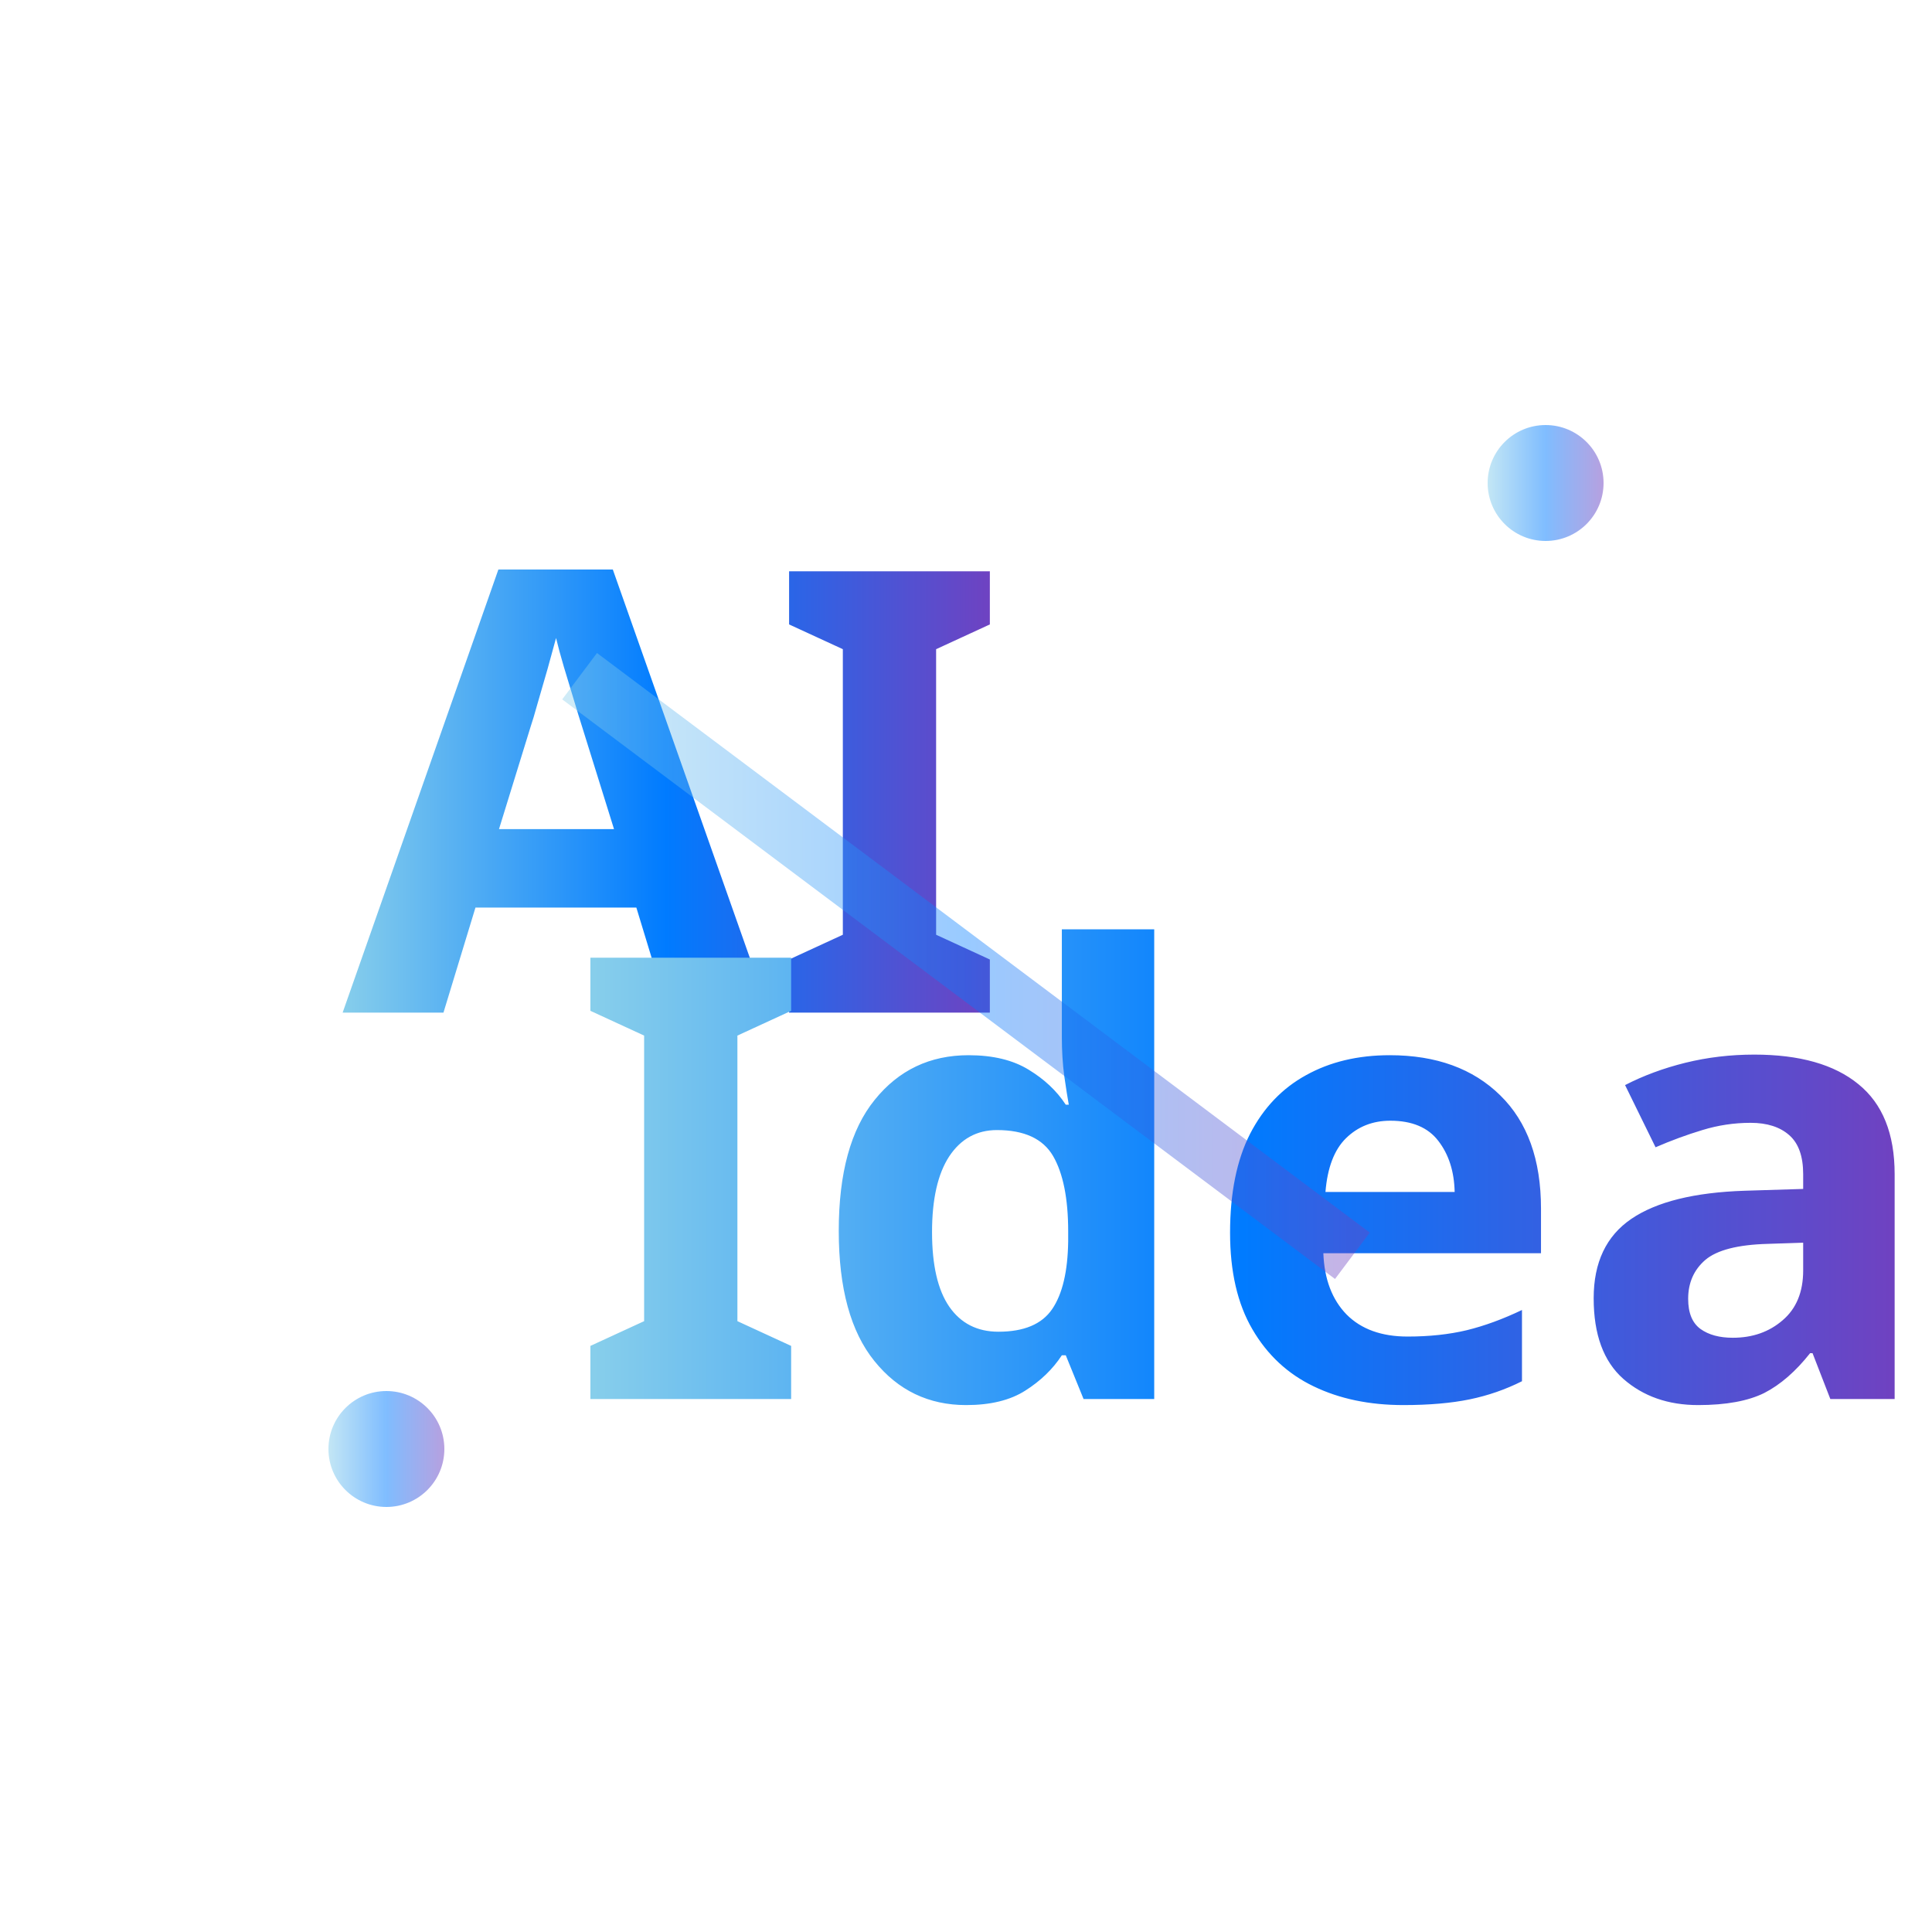
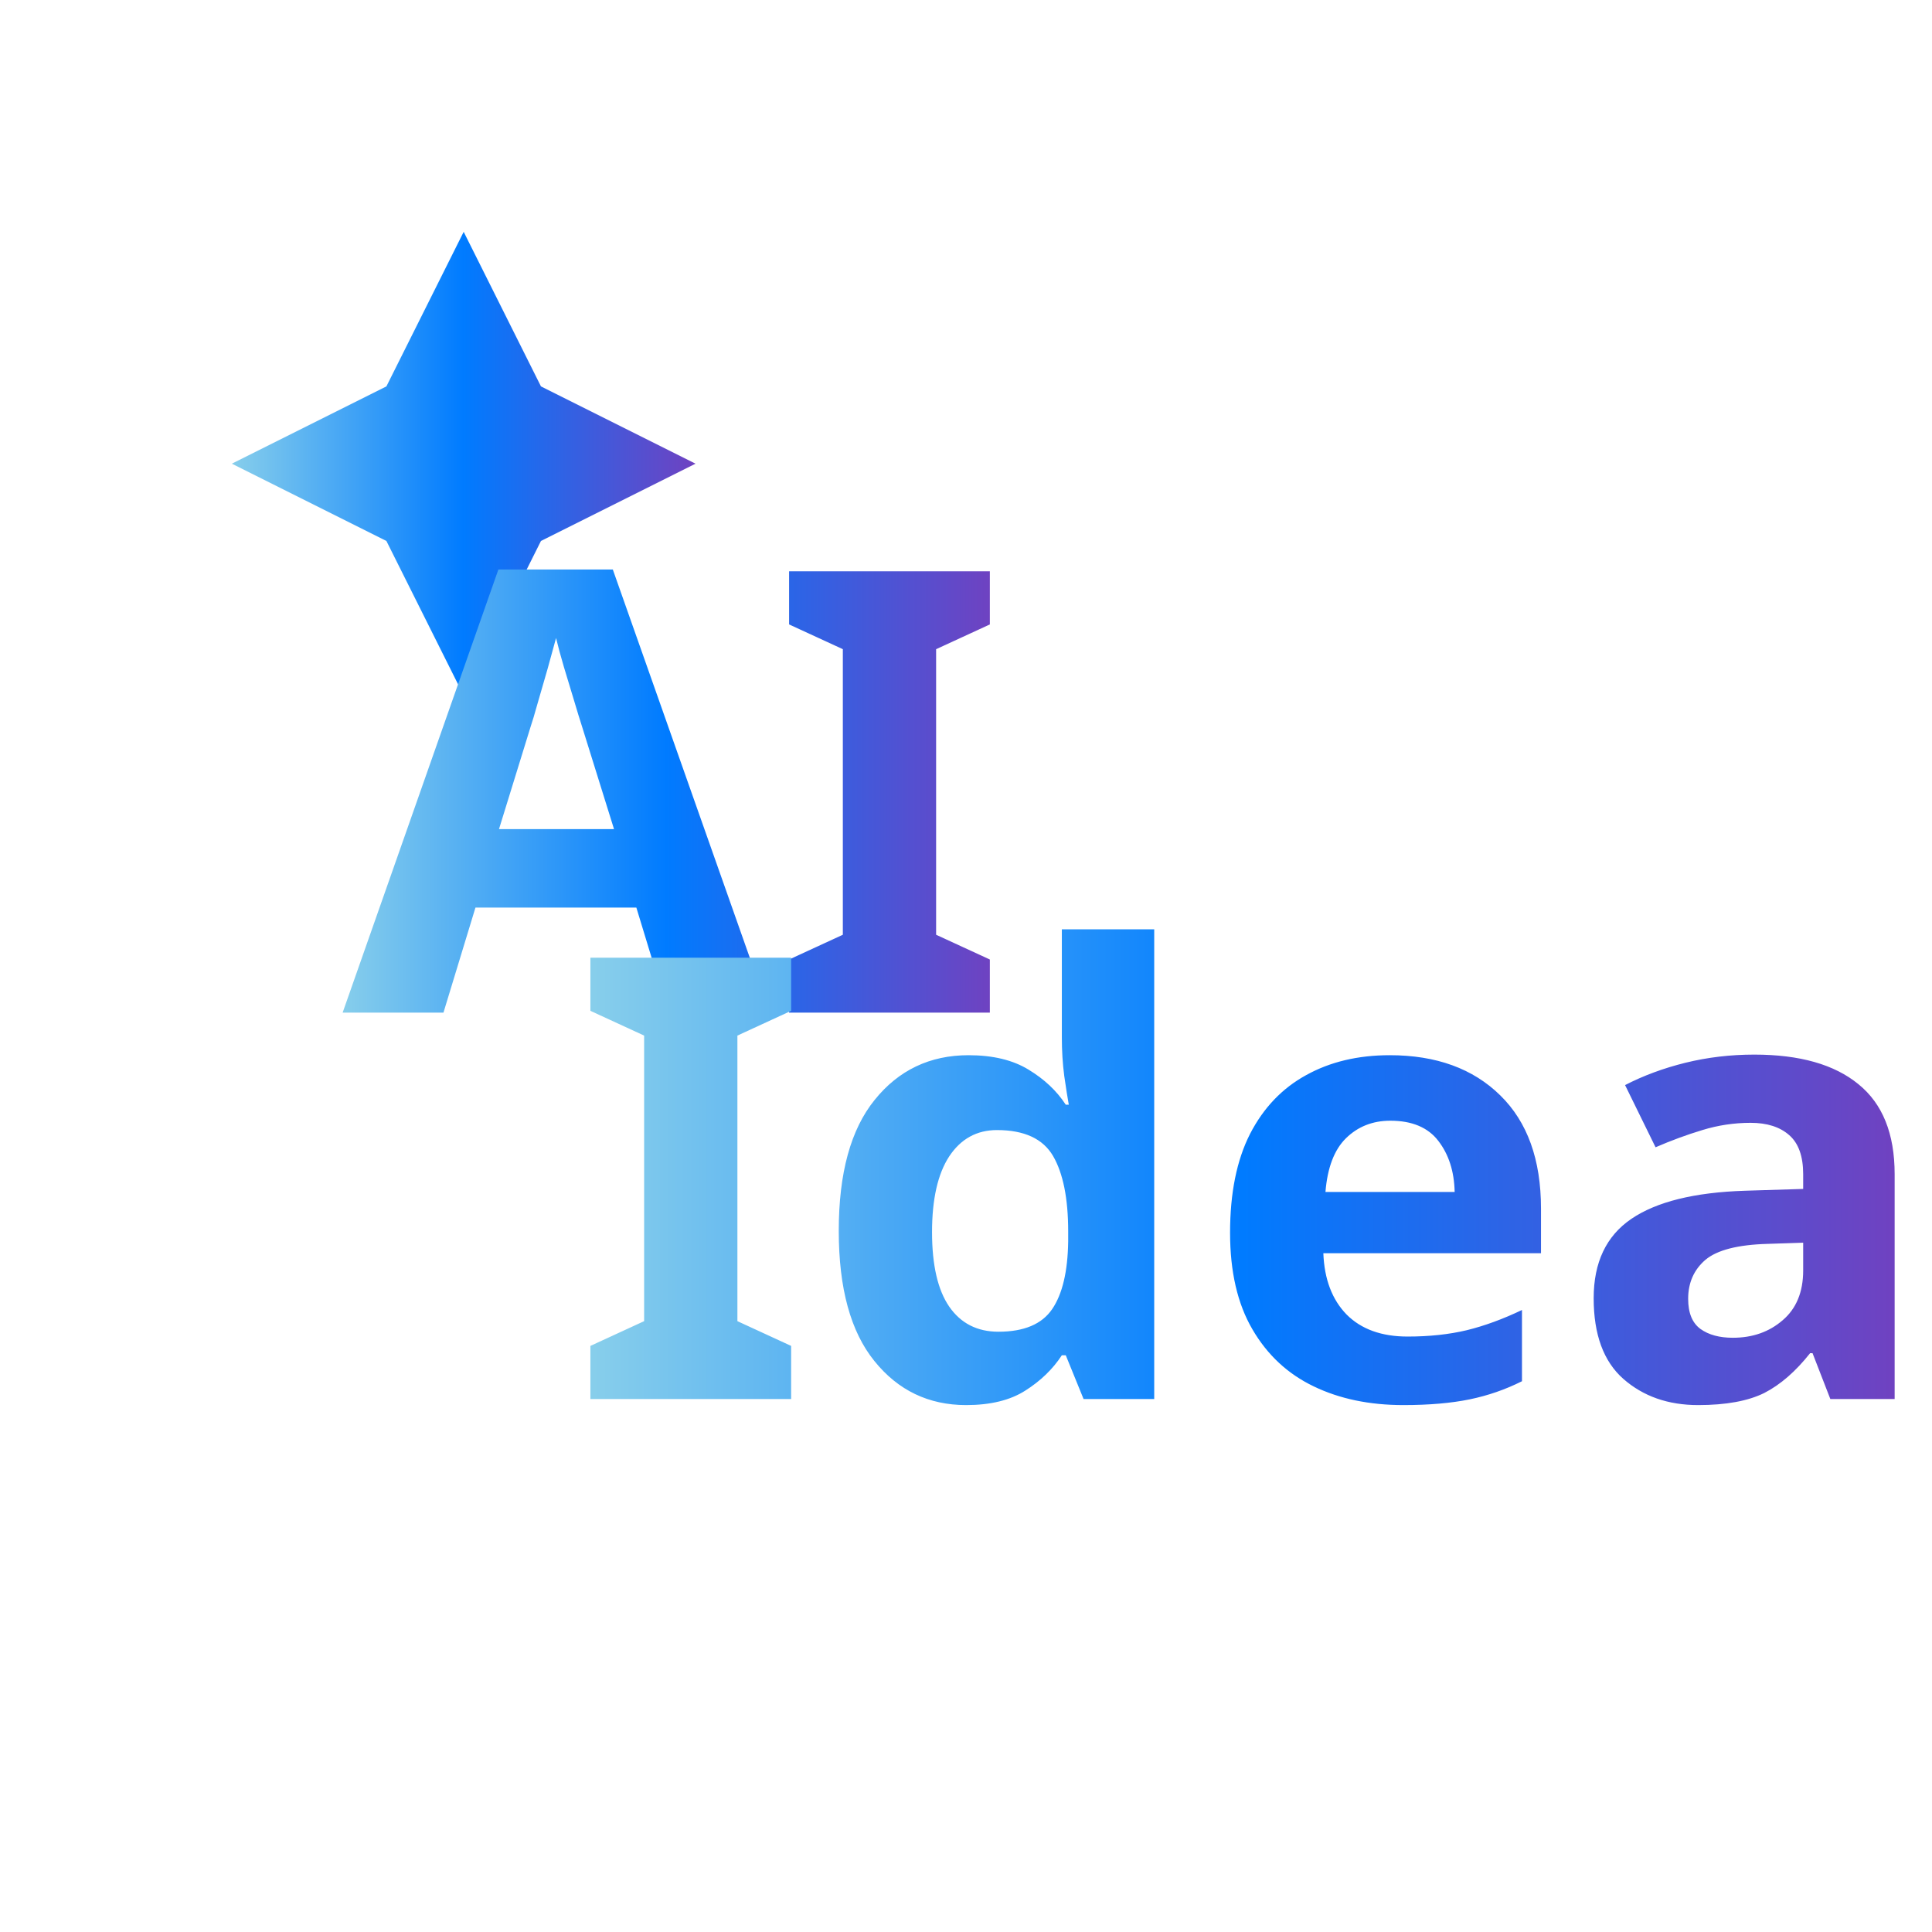
<svg xmlns="http://www.w3.org/2000/svg" viewBox="0 0 100 100">
  <defs>
    <linearGradient id="gradient" x1="0%" y1="0%" x2="100%" y2="0%">
      <stop offset="0%" stop-color="#87CEEB" />
      <stop offset="50%" stop-color="#007bff" />
      <stop offset="100%" stop-color="#6f42c1" />
    </linearGradient>
    <style>
      .ai-text {
        font-family: 'Gowun Dodum', 'Noto Sans KR', sans-serif; /* Prioritize Gowun Dodum */
        font-weight: 700; /* Bolder for presence */
        font-size: 32px; /* Adjusted size */
        fill: url(#gradient); /* Gradient on text */
      }
-       .subtle-pattern {
+       .star-shape {
        fill: url(#gradient);
-         opacity: 0.5; /* Even more subtle */
      }
    </style>
  </defs>
+   <path d="M 25 10 L 30 20 L 40 25 L 30 30 L 25 40 L 20 30 L 10 25 L 20 20 Z" class="star-shape" transform="scale(0.8) translate(5,5)" />
  <text x="35%" y="40%" text-anchor="middle" dominant-baseline="central" class="ai-text">AI</text>
  <text x="65%" y="60%" text-anchor="middle" dominant-baseline="central" class="ai-text">Idea</text>
-   <path d="M 30 35 Q 50 50 70 65" stroke="url(#gradient)" stroke-width="3" opacity="0.4" fill="none" />
-   <circle cx="20" cy="75" r="3" class="subtle-pattern" />
-   <circle cx="80" cy="25" r="3" class="subtle-pattern" />
</svg>
